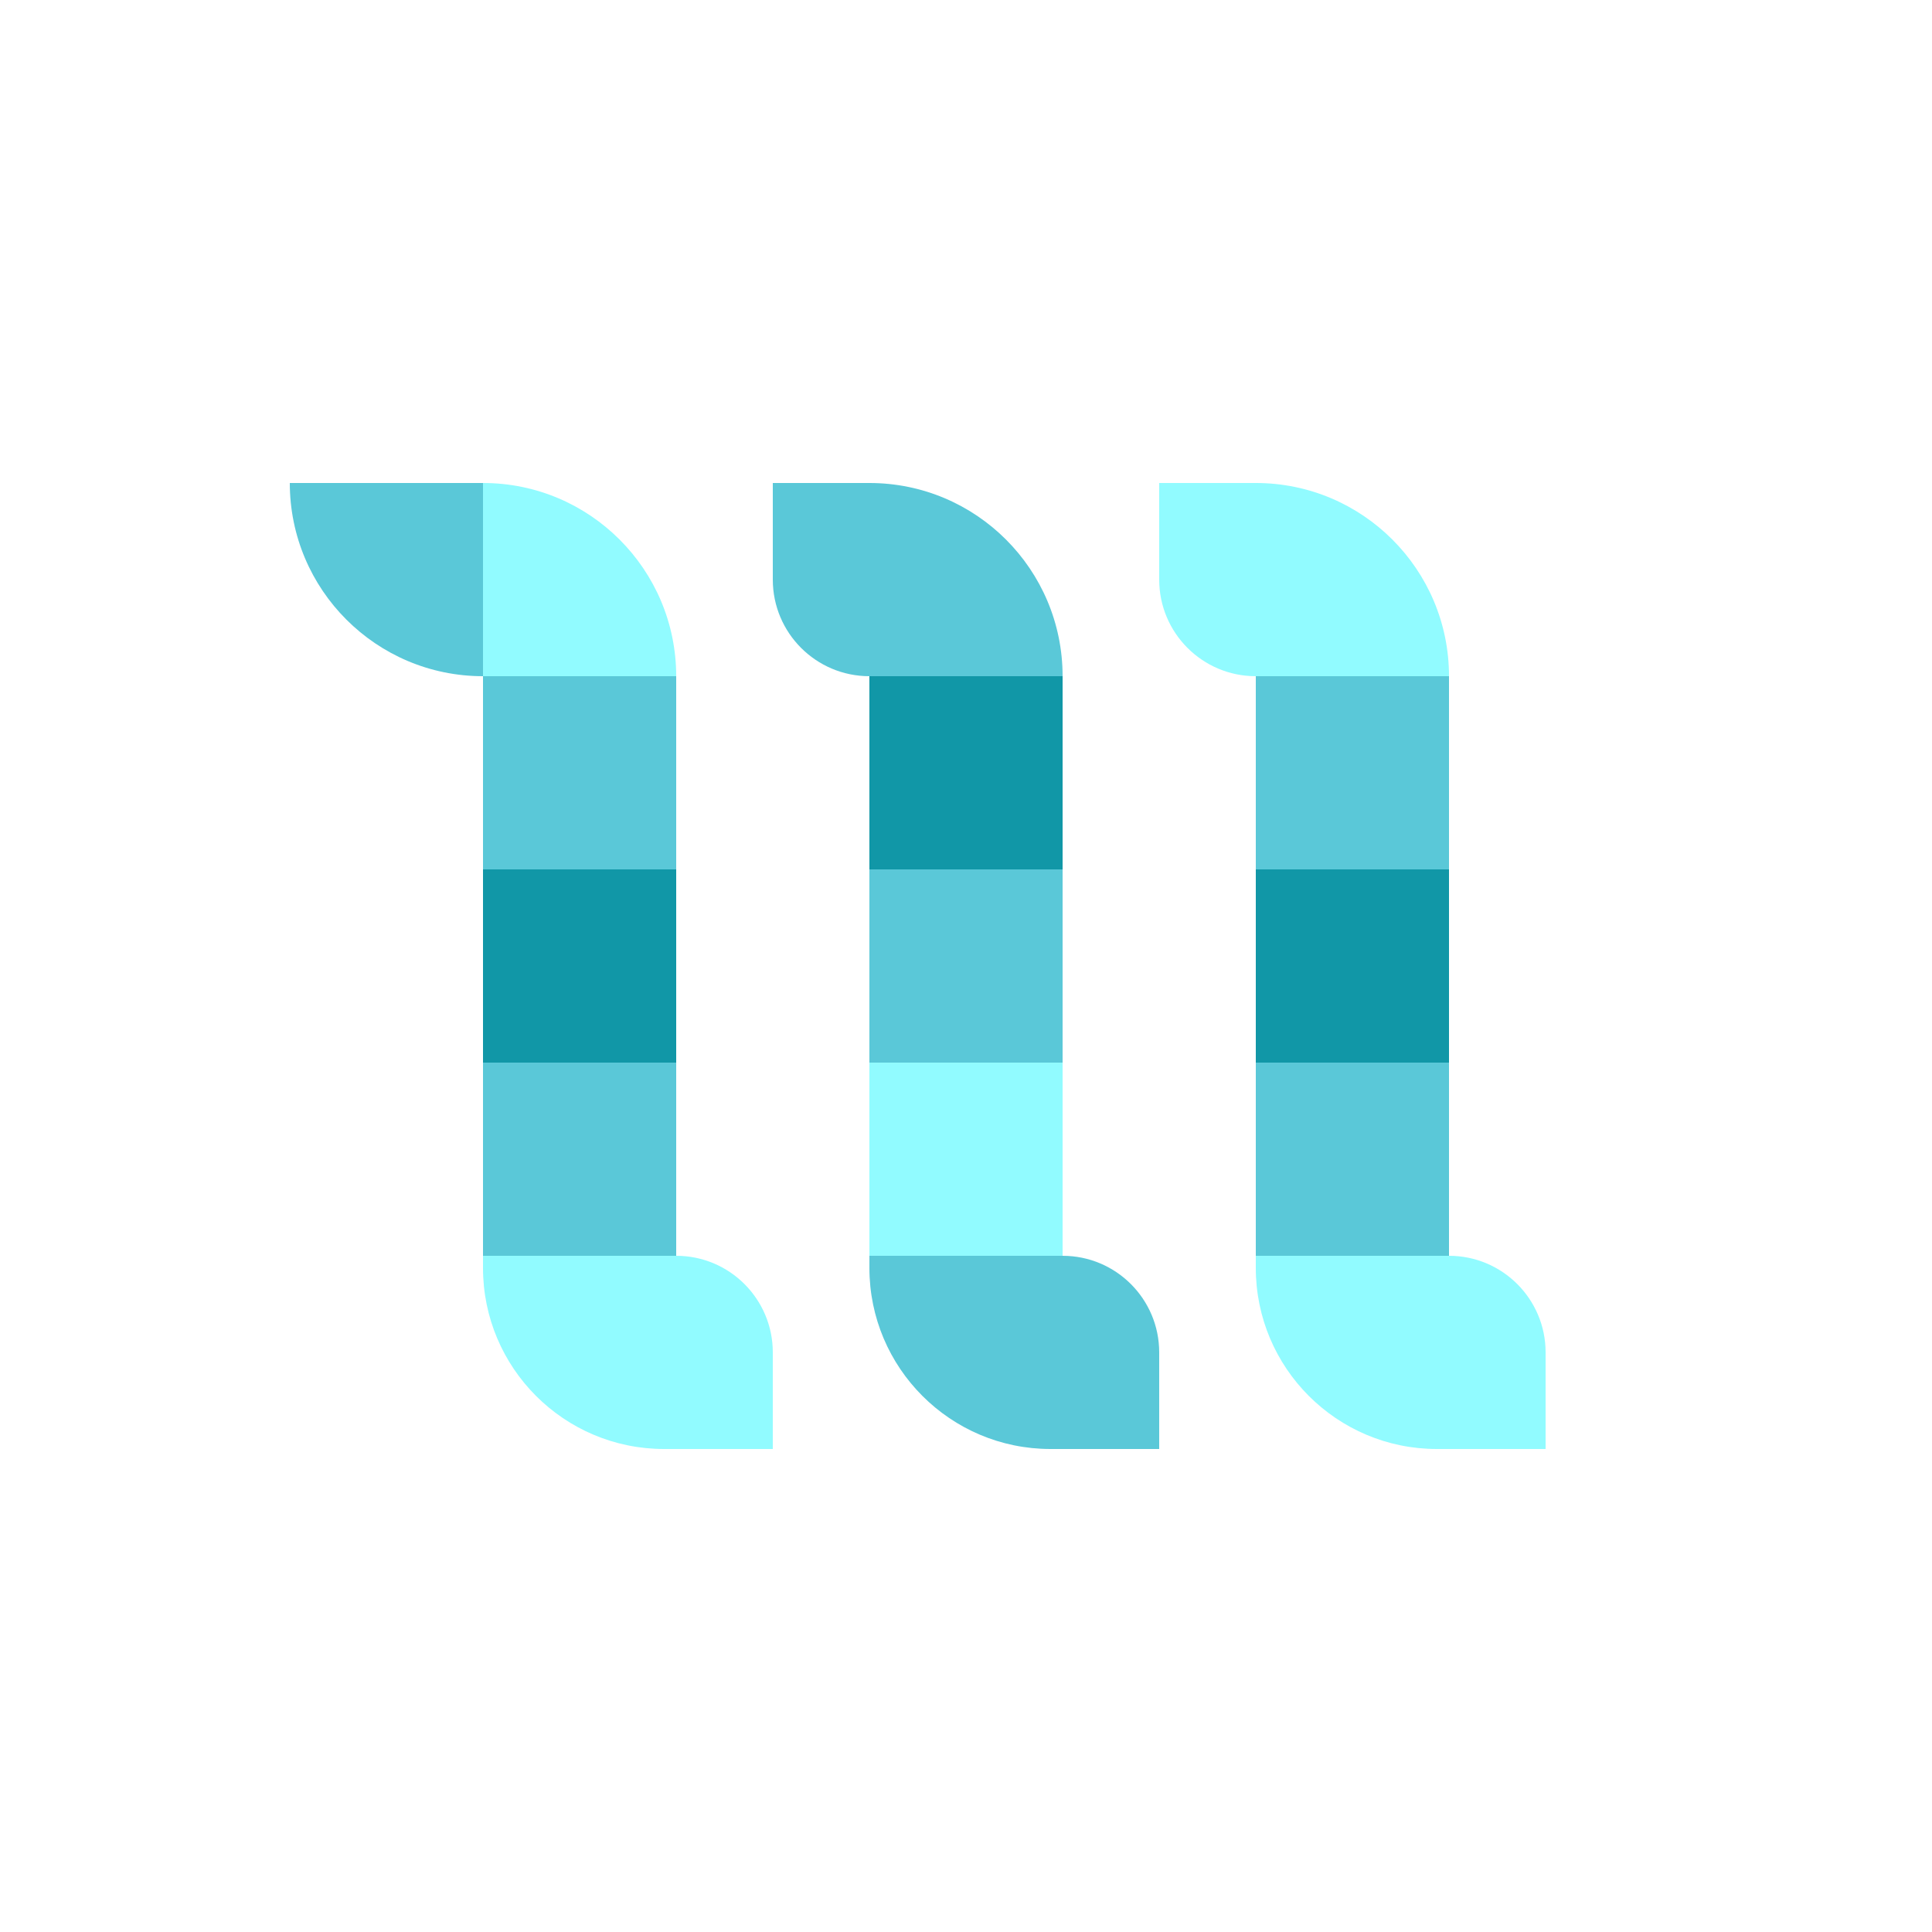
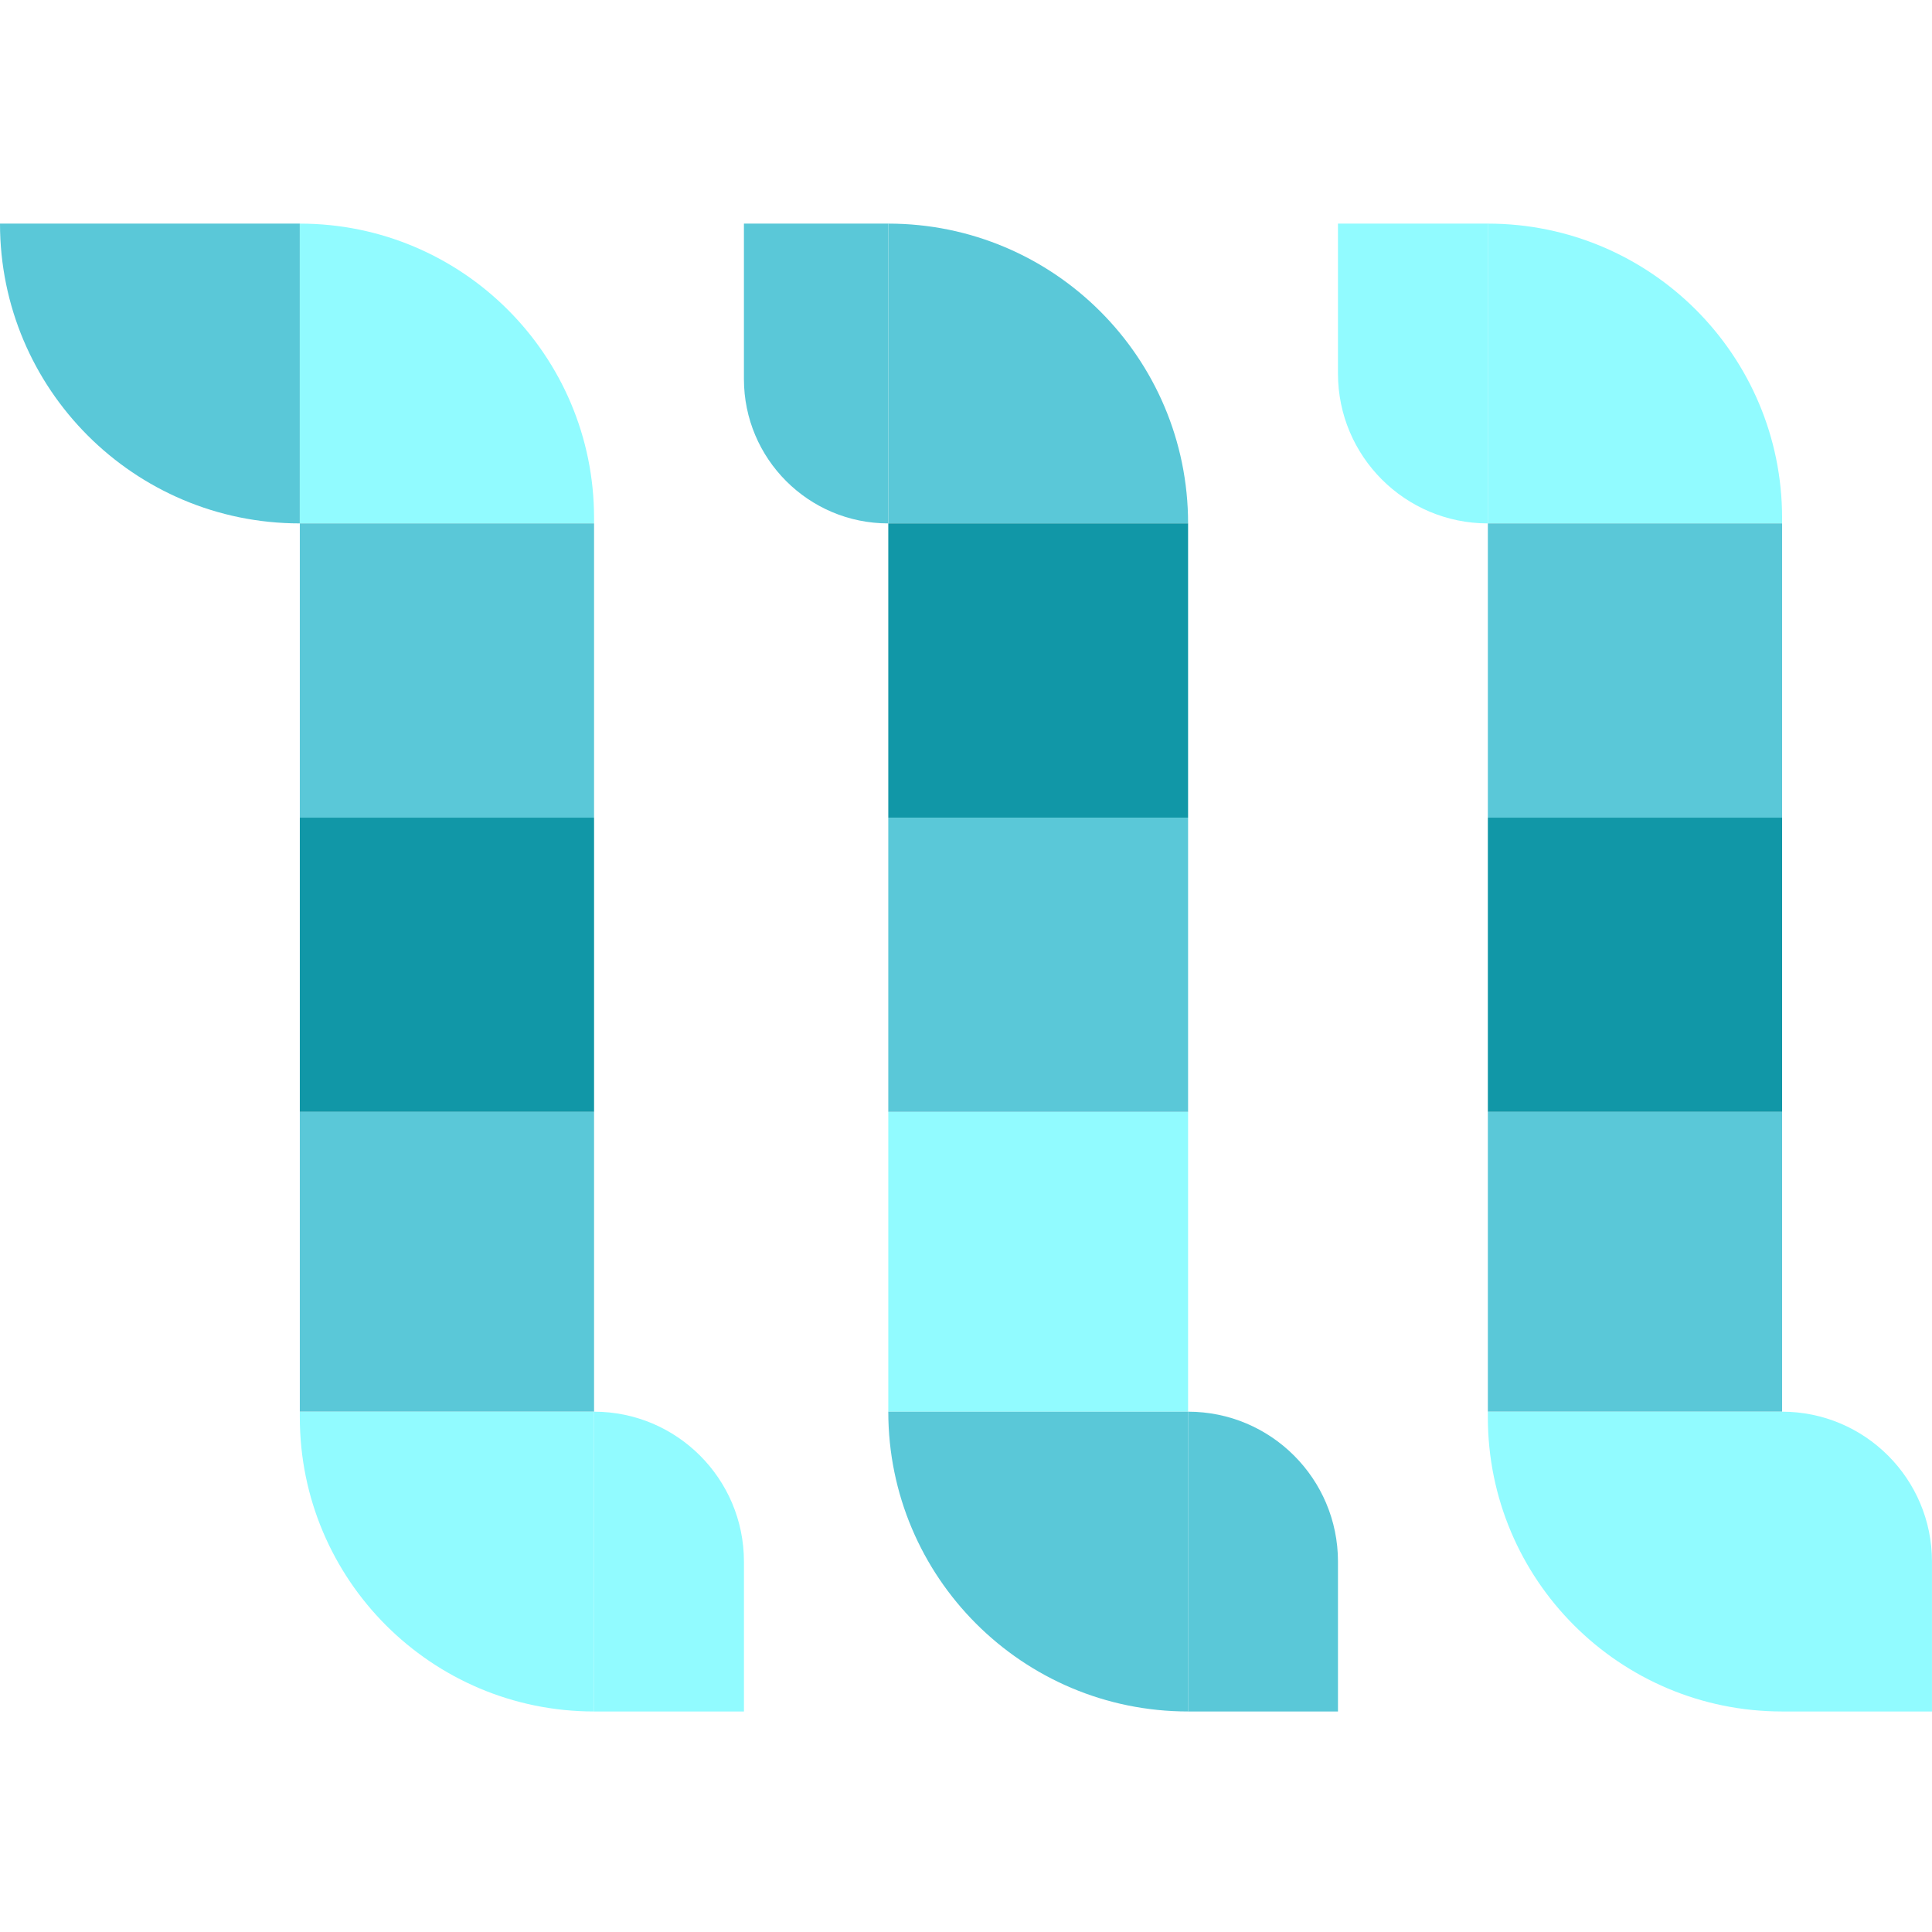
- <svg xmlns="http://www.w3.org/2000/svg" width="800" height="800" viewBox="0 0 800 800" fill="none">
-   <path d="M120 200H200V280C155.817 280 120 244.183 120 200Z" fill="#5AC8D8" />
-   <path d="M200 200C244.183 200 280 235.817 280 280H200V200Z" fill="#91FBFF" />
-   <path d="M320 200H360V280C337.909 280 320 262.091 320 240V200Z" fill="#5AC8D8" />
-   <path d="M360 200C404.183 200 440 235.817 440 280H360V200Z" fill="#5AC8D8" />
-   <path d="M480 200H520V280C497.909 280 480 262.091 480 240V200Z" fill="#91FBFF" />
-   <path d="M520 200C564.183 200 600 235.817 600 280H520V200Z" fill="#91FBFF" />
-   <path d="M600 520C622.091 520 640 537.909 640 560V600H600V520Z" fill="#91FBFF" />
-   <path d="M440 520C462.091 520 480 537.909 480 560V600H440V520Z" fill="#5AC8D8" />
-   <path d="M280 520C302.091 520 320 537.909 320 560V600H280V520Z" fill="#91FBFF" />
-   <rect x="200" y="280" width="80" height="80" fill="#5AC8D8" />
-   <rect x="200" y="360" width="80" height="80" fill="#1197A7" />
-   <rect x="200" y="440" width="80" height="80" fill="#5AC8D8" />
-   <rect x="360" y="280" width="80" height="80" fill="#1197A7" />
-   <rect x="360" y="360" width="80" height="80" fill="#5AC8D8" />
-   <rect x="360" y="440" width="80" height="80" fill="#91FBFF" />
-   <rect x="520" y="280" width="80" height="80" fill="#5AC8D8" />
-   <rect x="520" y="360" width="80" height="80" fill="#1197A7" />
-   <rect x="520" y="440" width="80" height="80" fill="#5AC8D8" />
-   <path d="M200 520H280V600H275C233.579 600 200 566.421 200 525V520Z" fill="#91FBFF" />
-   <path d="M360 520H440V600H435C393.579 600 360 566.421 360 525V520Z" fill="#5AC8D8" />
-   <path d="M520 520H600V600H595C553.579 600 520 566.421 520 525V520Z" fill="#91FBFF" />
+ <svg xmlns="http://www.w3.org/2000/svg" width="216" height="216" viewBox="0 0 216 216" fill="none">
+   <path d="M0 25H33.517V58.517V58.517C15.006 58.517 0 43.511 0 25V25Z" fill="#5AC8D8" />
+   <path d="M33.52 25V25C51.688 25 66.416 39.728 66.416 57.897V58.517H33.52V25Z" fill="#91FBFF" />
+   <path d="M83.172 25H99.31V58.517V58.517C90.397 58.517 83.172 51.292 83.172 42.379V25Z" fill="#5AC8D8" />
+   <path d="M99.312 25V25C117.824 25 132.83 40.006 132.83 58.517V58.517H99.312V25Z" fill="#5AC8D8" />
+   <path d="M149.586 25H166.345V58.517V58.517C157.089 58.517 149.586 51.014 149.586 41.759V25Z" fill="#91FBFF" />
+   <path d="M166.344 25V25C184.512 25 199.24 39.728 199.24 57.897V58.517H166.344V25Z" fill="#91FBFF" />
+   <path d="M199.238 157.828V157.828C208.494 157.828 215.997 165.331 215.997 174.587V191.345H199.238V157.828Z" fill="#91FBFF" />
+   <path d="M132.828 157.828V157.828C142.084 157.828 149.587 165.331 149.587 174.587V191.345H132.828V157.828Z" fill="#5AC8D8" />
+   <path d="M66.414 157.828V157.828C75.67 157.828 83.173 165.331 83.173 174.587V191.345H66.414V157.828Z" fill="#91FBFF" />
+   <rect x="33.52" y="58.516" width="32.897" height="32.897" fill="#5AC8D8" />
+   <rect x="33.52" y="91.414" width="32.897" height="32.897" fill="#1197A7" />
+   <rect x="33.52" y="124.311" width="32.897" height="33.517" fill="#5AC8D8" />
+   <rect x="99.312" y="58.516" width="33.517" height="32.897" fill="#1197A7" />
+   <rect x="99.312" y="91.414" width="33.517" height="32.897" fill="#5AC8D8" />
+   <rect x="99.312" y="124.311" width="33.517" height="33.517" fill="#91FBFF" />
+   <rect x="166.344" y="58.516" width="32.897" height="32.897" fill="#5AC8D8" />
+   <rect x="166.344" y="91.414" width="32.897" height="32.897" fill="#1197A7" />
+   <rect x="166.344" y="124.311" width="32.897" height="33.517" fill="#5AC8D8" />
+   <path d="M33.52 157.828H66.416V191.345V191.345C48.248 191.345 33.52 176.617 33.52 158.449V157.828Z" fill="#91FBFF" />
+   <path d="M99.312 157.828H132.83V191.345V191.345C114.319 191.345 99.312 176.339 99.312 157.828V157.828Z" fill="#5AC8D8" />
+   <path d="M166.344 157.828H199.24V191.345V191.345C181.072 191.345 166.344 176.617 166.344 158.449V157.828Z" fill="#91FBFF" />
</svg>
